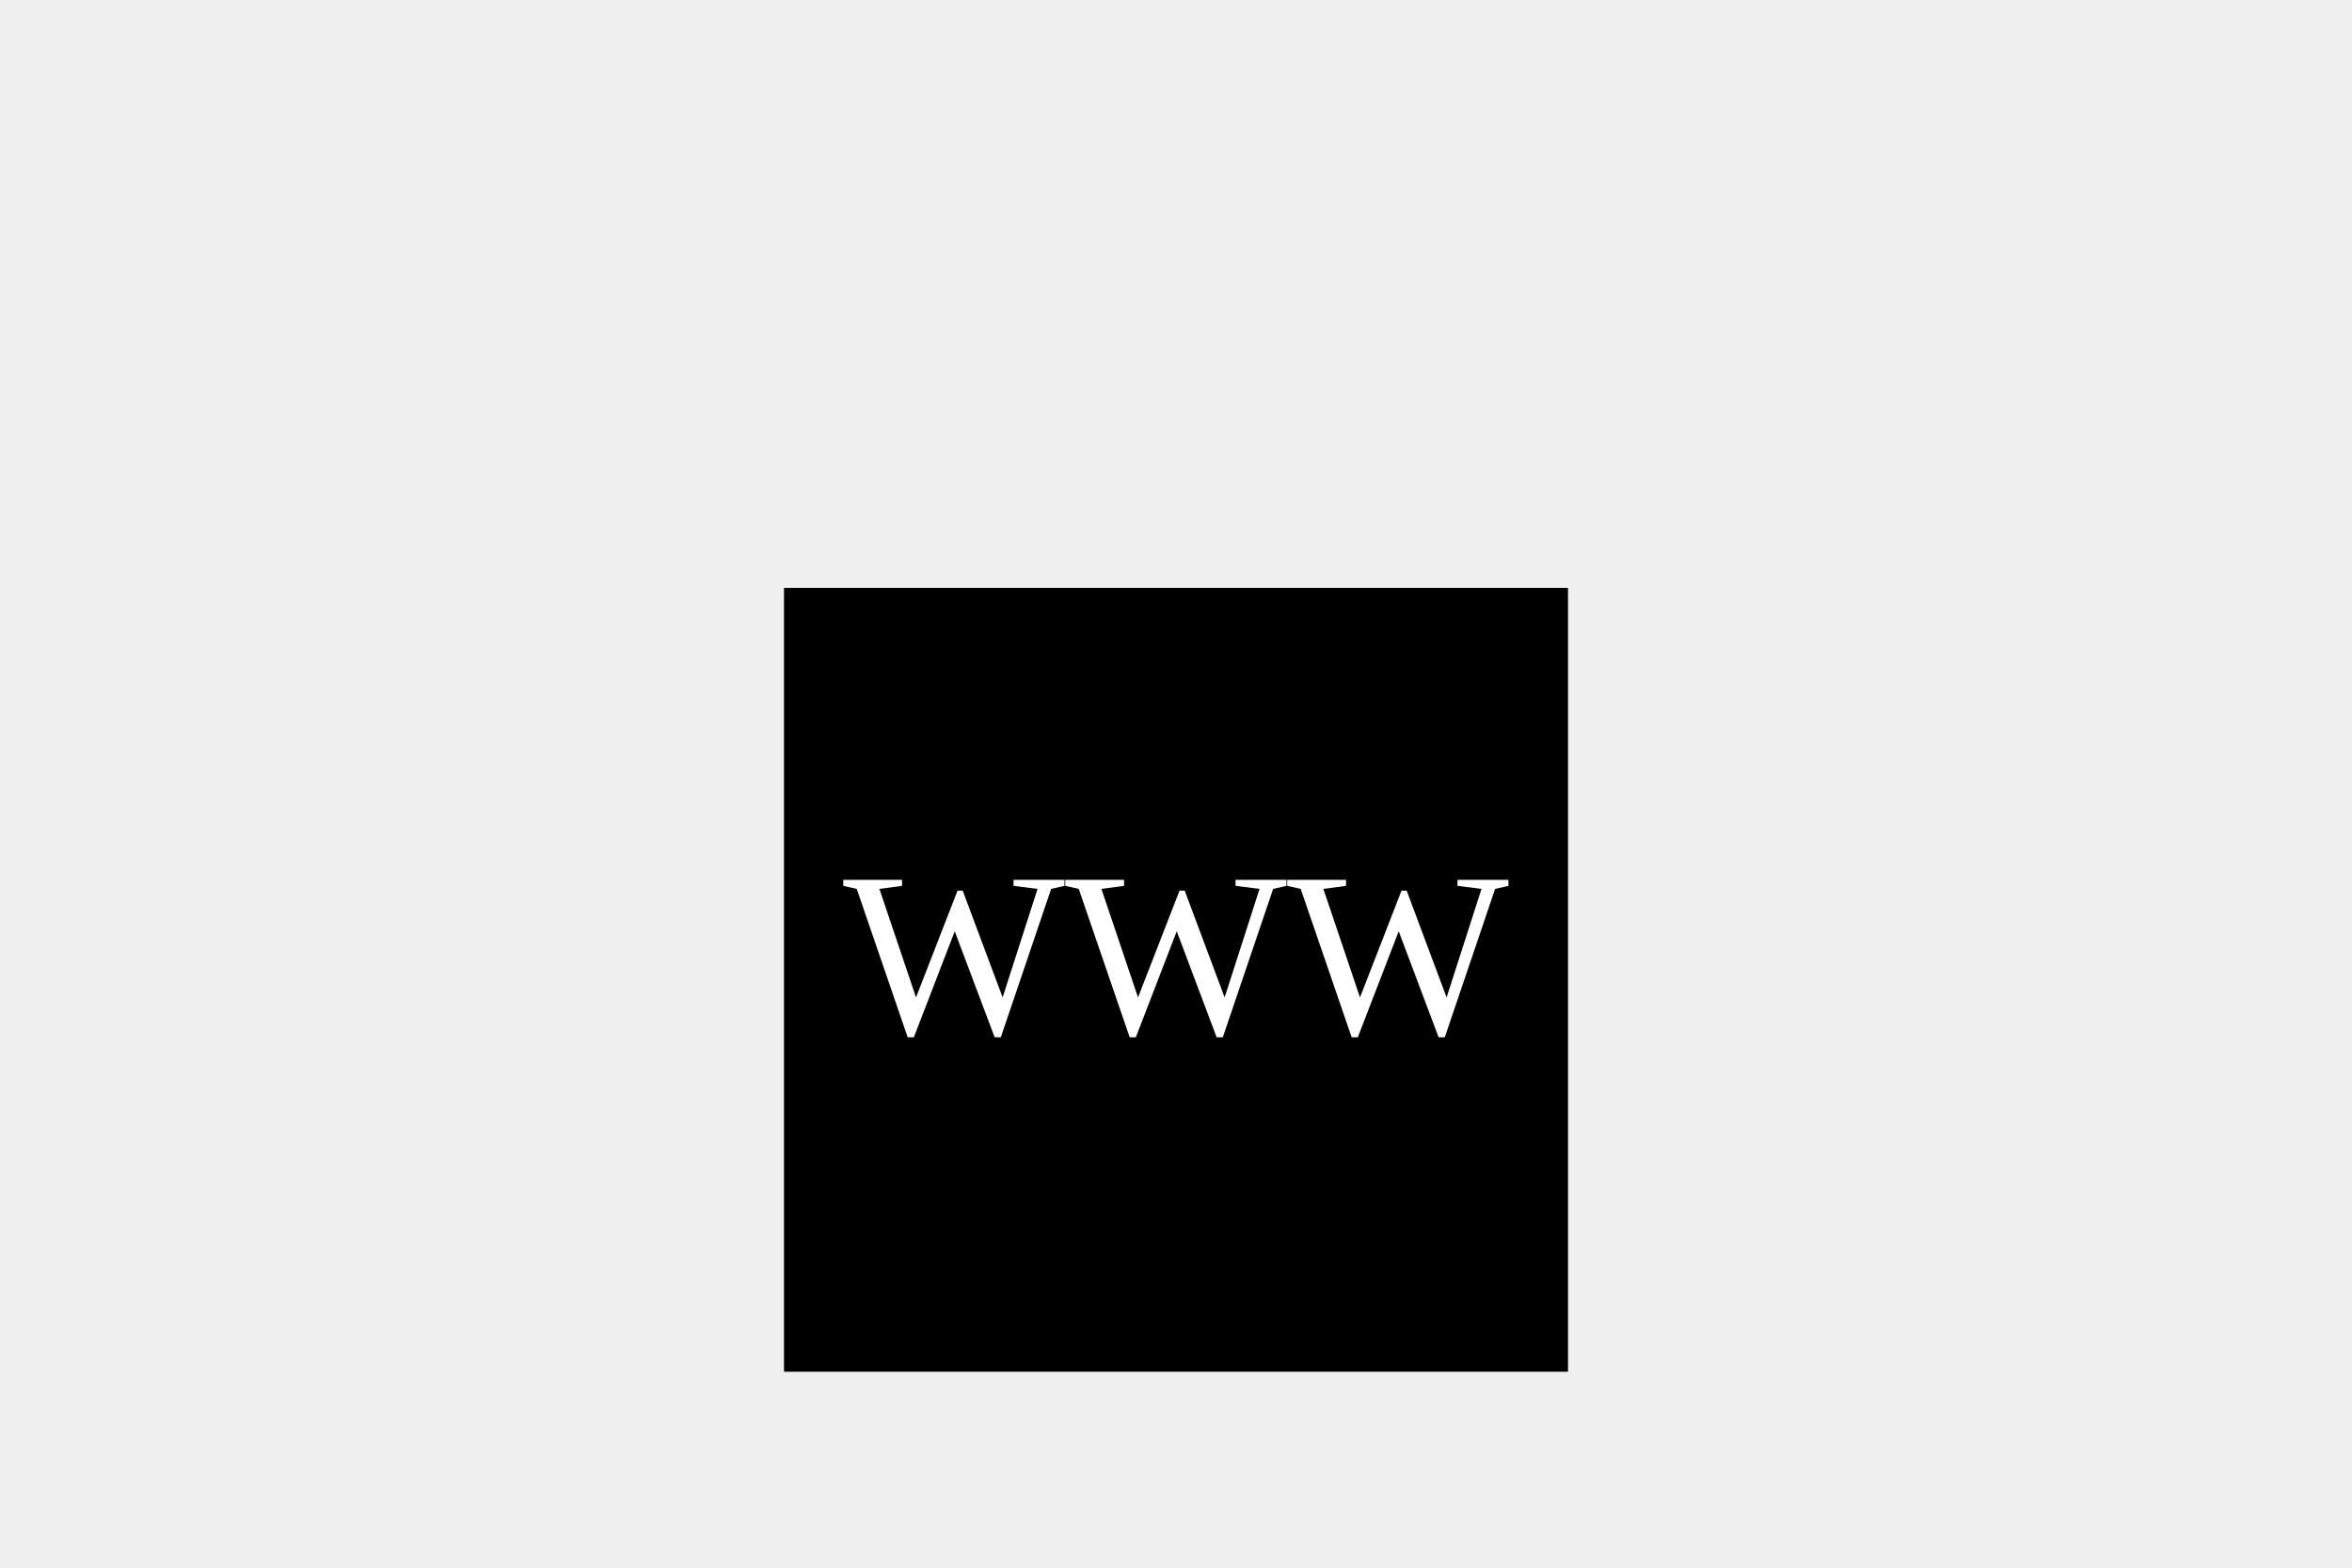
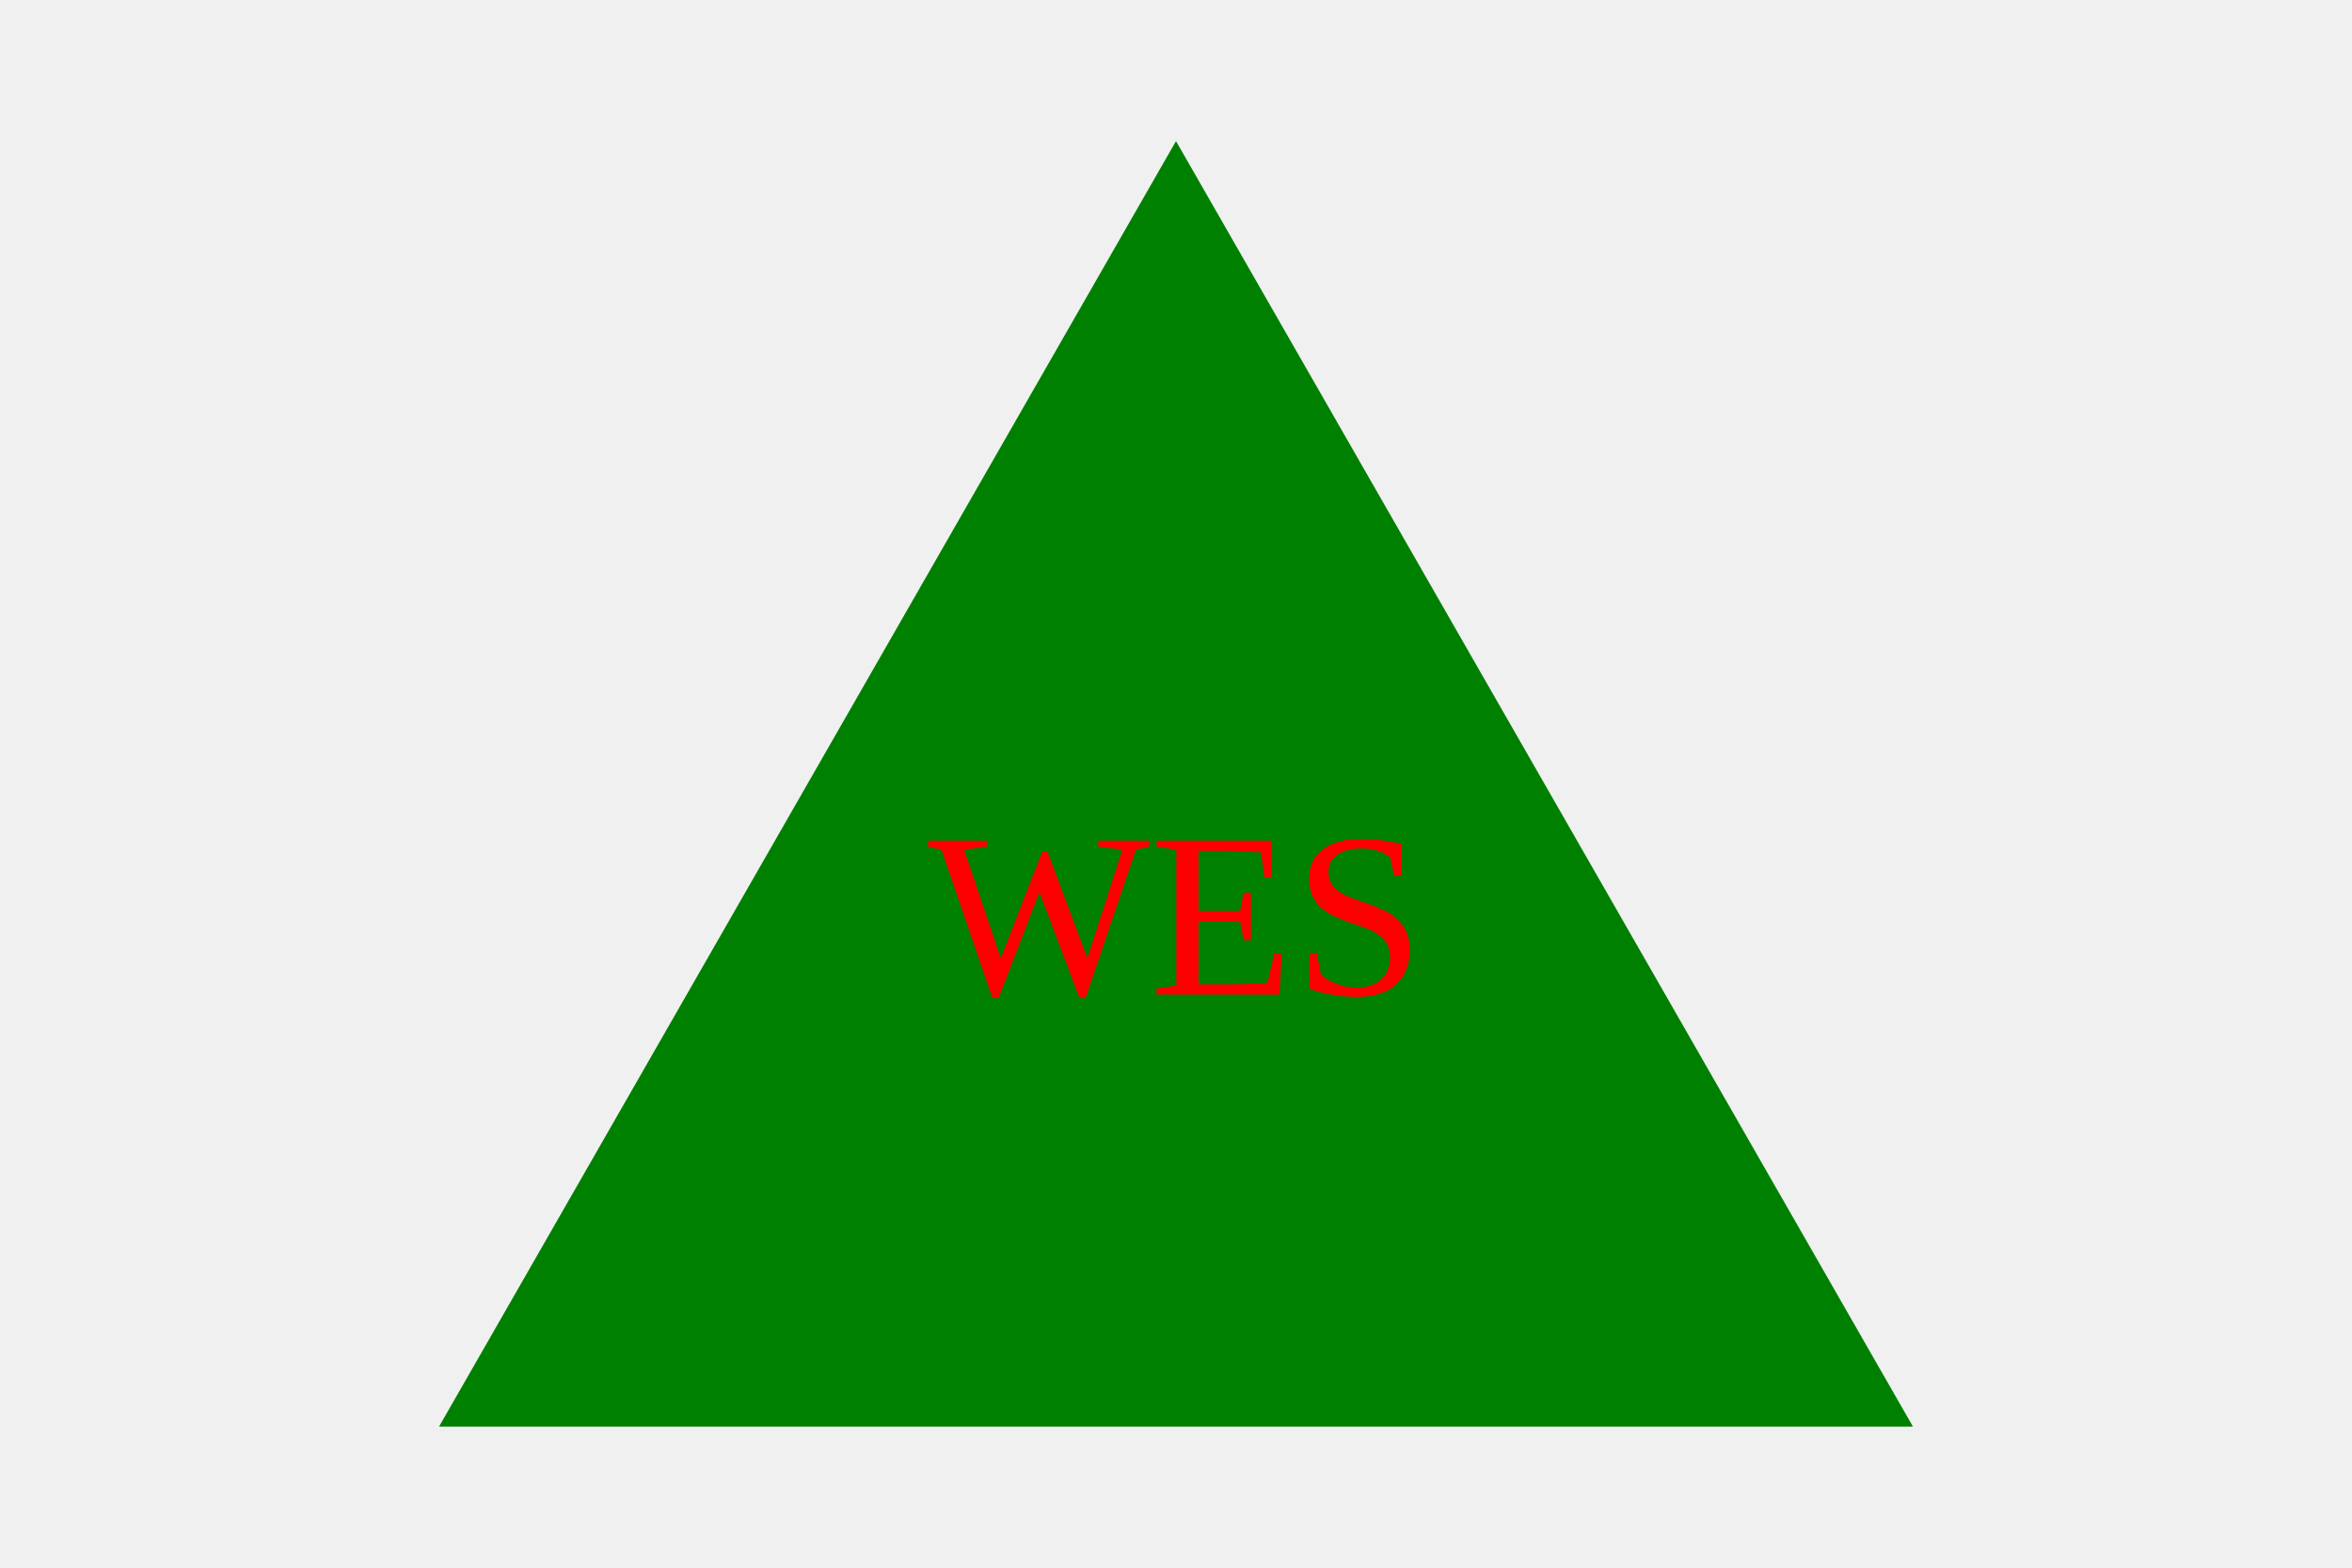
<svg xmlns="http://www.w3.org/2000/svg" version="1.1" width="300" height="200">
-   <rect x="100" y="75" width="100" height="100" fill="black" />
-   <text x="150" y="125" font-size="30" fill="white" text-anchor="middle" dominant-baseline="middle">WWW</text>
+   <polygon points="150,18 244,182 56,182" fill="green" />
+   <text x="150" y="120" font-size="30" fill="red" text-anchor="middle" dominant-baseline="middle">WES</text>
</svg>
